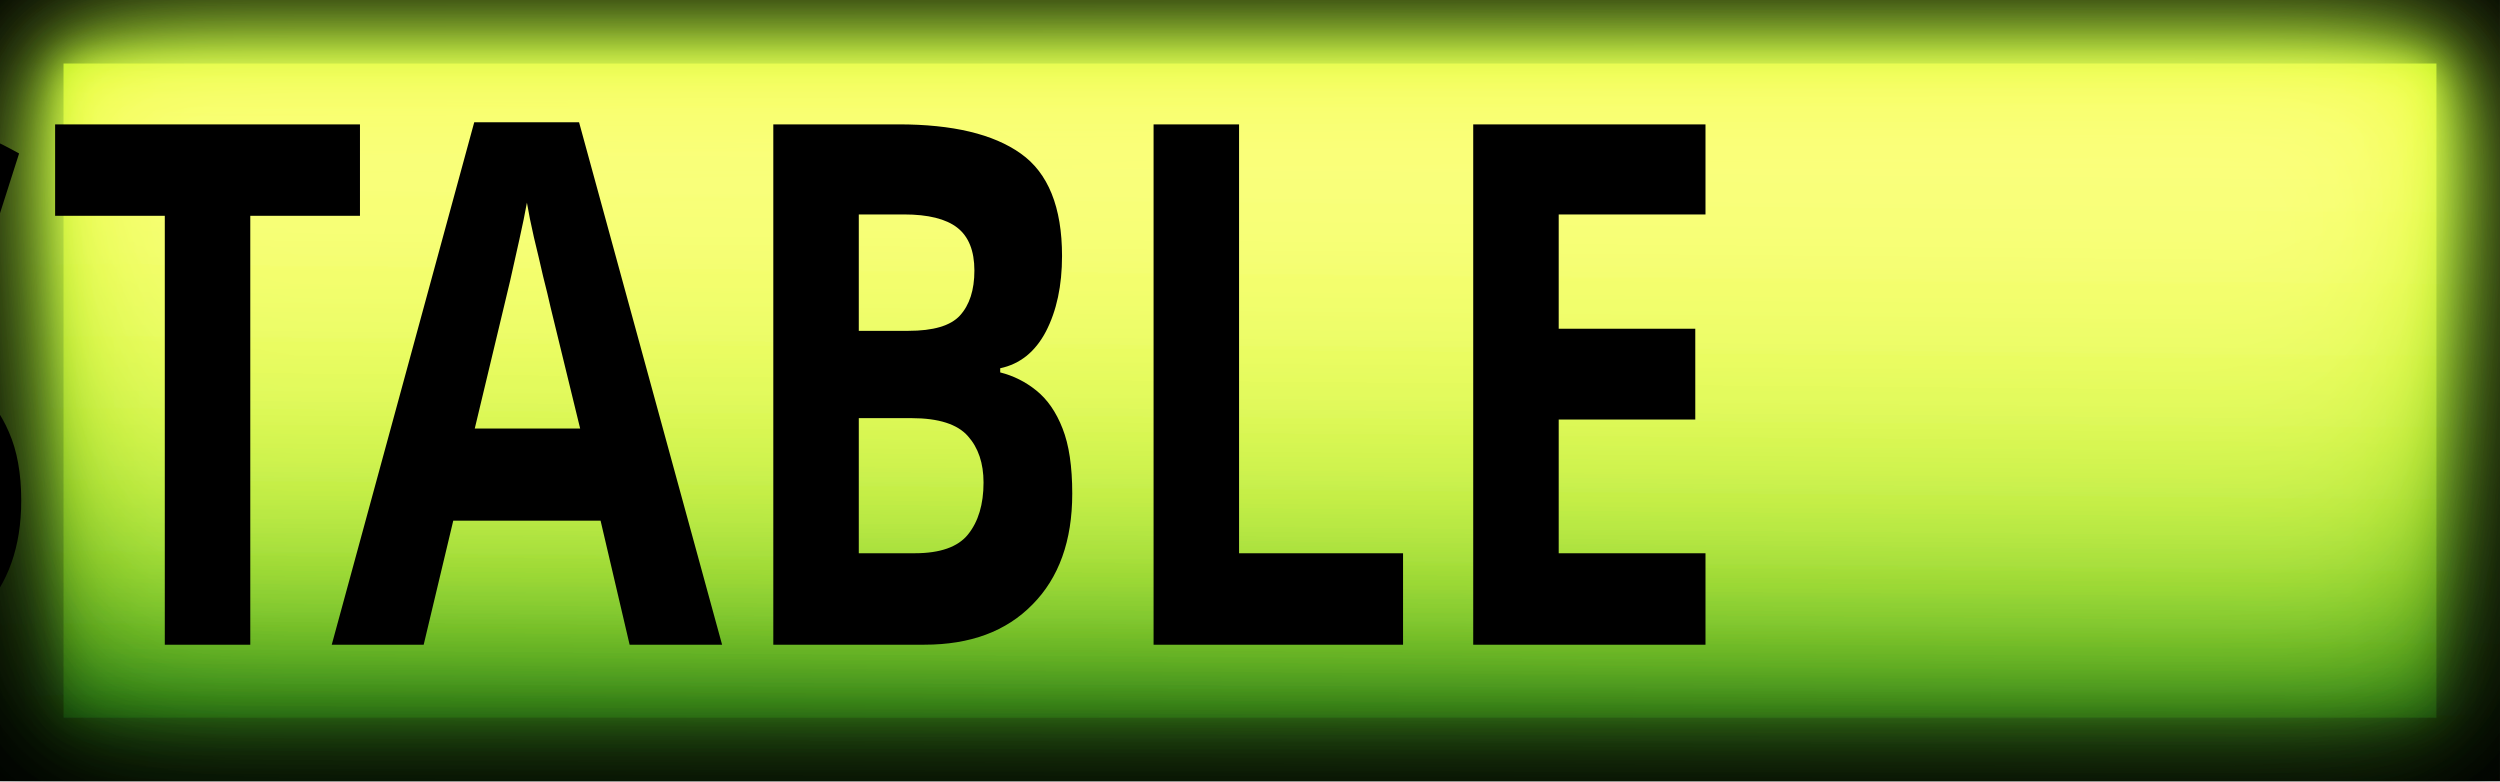
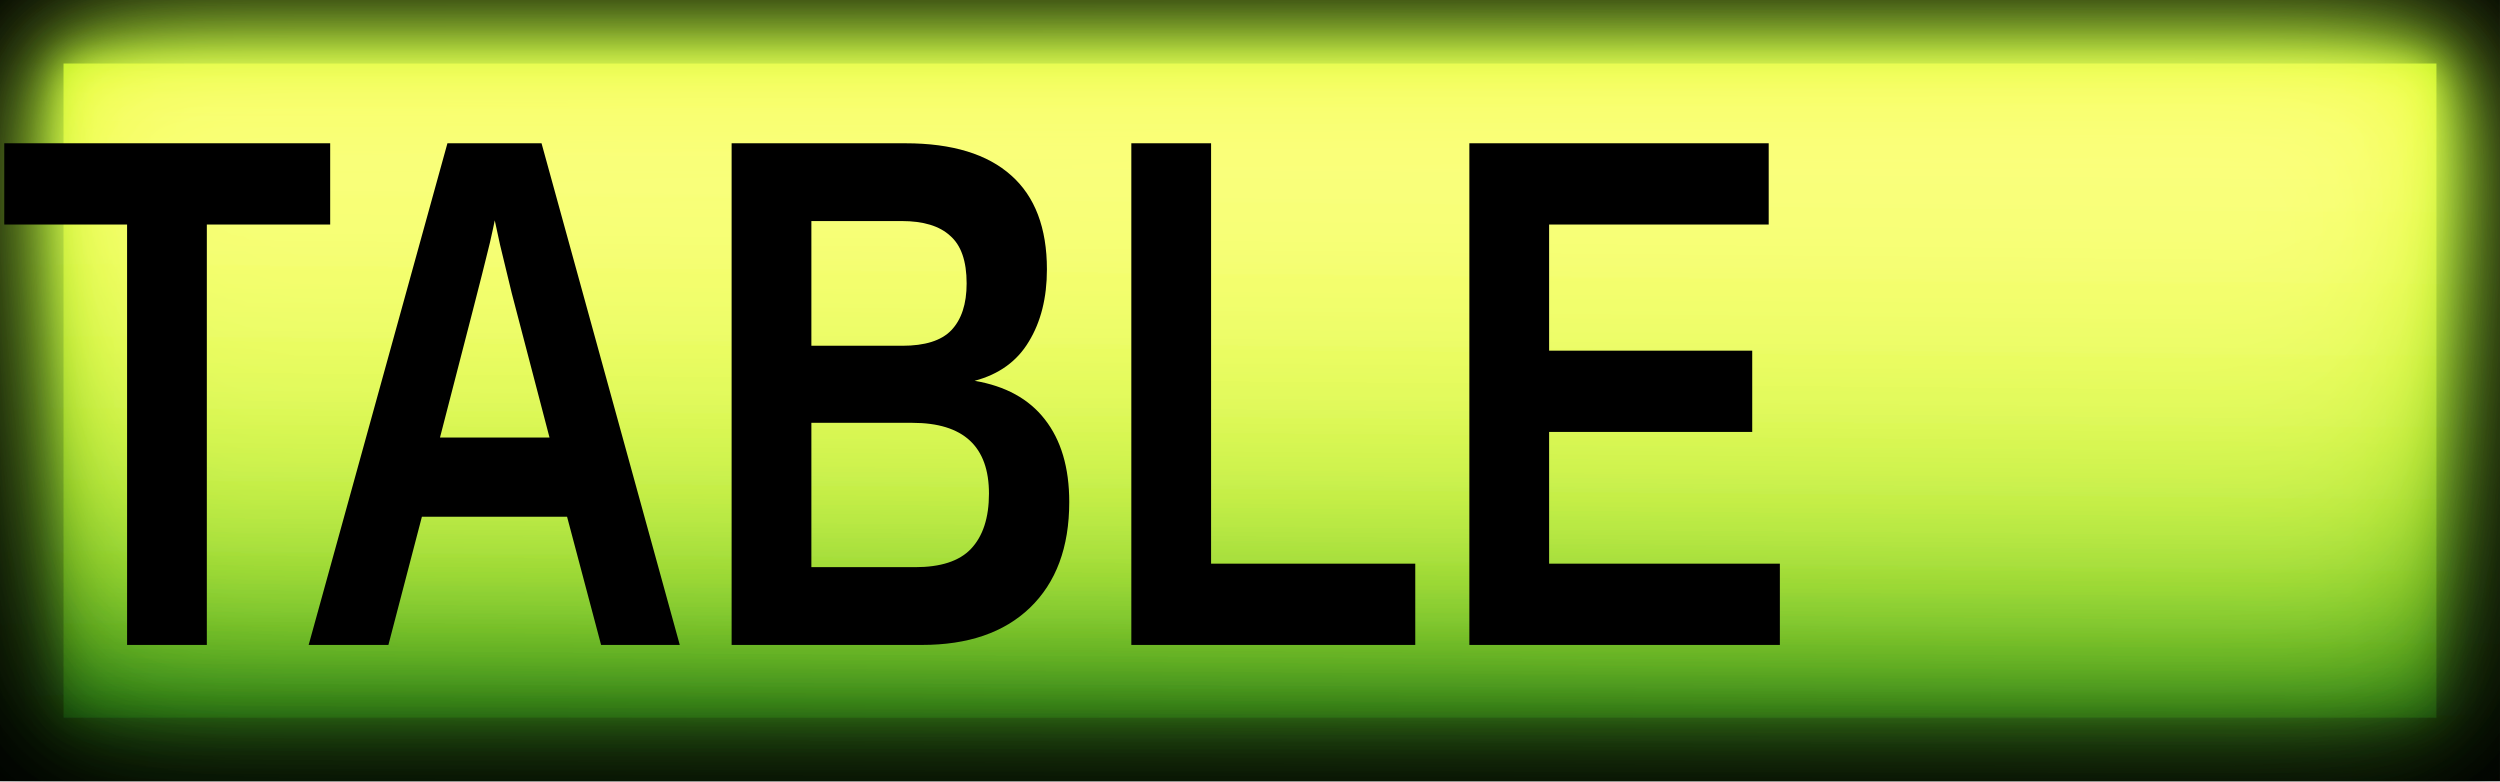
<svg xmlns="http://www.w3.org/2000/svg" xmlns:xlink="http://www.w3.org/1999/xlink" id="svg8" version="1.1" viewBox="0 0 64 20" height="20" width="64">
  <defs id="defs2">
    <linearGradient id="linearGradient839">
      <stop id="stop835" offset="0" style="stop-color:#001901;stop-opacity:1" />
      <stop id="stop837" offset="1" style="stop-color:#99e60b;stop-opacity:1" />
    </linearGradient>
    <linearGradient gradientTransform="matrix(2.562408,0,0,3.472115,-0.5425764,-1.023963)" gradientUnits="userSpaceOnUse" y2="0.478" x2="15.312" y1="5.77" x1="15.279" id="linearGradient841" xlink:href="#linearGradient839" />
    <filter style="color-interpolation-filters:sRGB" id="filter26" x="-0.03" y="-0.15" height="1.3" width="1.06">
      <feFlood id="feFlood923" result="result1" in="SourceGraphic" flood-opacity="1" flood-color="rgb(0,0,0)" />
      <feComposite in2="result1" id="feComposite933" in="SourceGraphic" operator="atop" result="result2" />
      <feGaussianBlur stdDeviation="0.5" id="feGaussianBlur913" result="result4" />
      <feColorMatrix id="feColorMatrix979" type="saturate" values="0.95" />
      <feComposite in2="SourceGraphic" id="feComposite937" operator="in" result="result6" />
      <feGaussianBlur stdDeviation="1" id="feGaussianBlur915" in="result2" />
      <feColorMatrix values="0.9" type="saturate" id="feColorMatrix981" />
      <feComposite operator="in" id="feComposite939" in2="SourceGraphic" result="result10" />
      <feGaussianBlur stdDeviation="1.5" id="feGaussianBlur917" in="result2" />
      <feColorMatrix values="0.85" type="saturate" id="feColorMatrix983" />
      <feComposite operator="in" id="feComposite941" in2="SourceGraphic" result="result11" />
      <feGaussianBlur stdDeviation="2" id="feGaussianBlur919" in="result2" />
      <feColorMatrix id="feColorMatrix987" type="saturate" values="0.8" />
      <feComposite operator="in" id="feComposite943" in2="SourceGraphic" result="result12" />
      <feGaussianBlur stdDeviation="2.5" id="feGaussianBlur921" in="result2" result="result3" />
      <feColorMatrix id="feColorMatrix989" type="saturate" values="0.75" />
      <feComposite operator="in" id="feComposite945" in2="SourceGraphic" result="result5" />
      <feBlend mode="screen" in2="result6" id="feBlend947" in="SourceGraphic" result="result7" />
      <feBlend mode="screen" in2="result10" id="feBlend949" result="result8" />
      <feBlend mode="screen" in2="result11" id="feBlend951" result="result9" />
      <feBlend mode="screen" in2="result12" id="feBlend953" result="result13" />
      <feBlend mode="screen" in2="result5" id="feBlend955" result="result17" />
    </filter>
  </defs>
  <g id="layer1">
    <g id="g36">
      <rect style="display:inline;fill:url(#linearGradient841);fill-opacity:1;stroke:#000000;stroke-width:1.627;stroke-linecap:round;stroke-linejoin:miter;stroke-miterlimit:4;stroke-dasharray:none;stroke-opacity:1;paint-order:markers fill stroke;filter:url(#filter26)" id="rect833" width="62.373" height="18.373" x="0.813" y="0.813" />
-       <text xml:space="preserve" style="font-style:normal;font-variant:normal;font-weight:bold;font-stretch:normal;font-size:16.444px;line-height:1.25;font-family:sans-serif;-inkscape-font-specification:'sans-serif, Bold';font-variant-ligatures:normal;font-variant-caps:normal;font-variant-numeric:normal;font-variant-east-asian:normal;text-align:center;letter-spacing:0px;text-anchor:middle;display:inline;fill:#000000;fill-opacity:1;stroke:none;stroke-width:0.881" x="36.338" y="14.54" id="text849" transform="scale(0.8809196,1.135177)">
-         <tspan id="tspan847" x="36.338" y="14.54" style="font-style:normal;font-variant:normal;font-weight:bold;font-stretch:normal;font-size:16.444px;font-family:sans-serif;-inkscape-font-specification:'sans-serif, Bold';font-variant-ligatures:normal;font-variant-caps:normal;font-variant-numeric:normal;font-variant-east-asian:normal;stroke-width:0.881">STABLE</tspan>
+       <text xml:space="preserve" style="font-style:normal;font-variant:normal;font-weight:900;font-stretch:normal;font-size:16.261px;line-height:1.25;font-family:Arial;-inkscape-font-specification:'Arial, Heavy';font-variant-ligatures:normal;font-variant-caps:normal;font-variant-numeric:normal;font-variant-east-asian:normal;text-align:center;letter-spacing:0px;text-anchor:middle;display:inline;fill:#000000;fill-opacity:1;stroke:none;stroke-width:0.871" x="36.825" y="14.379" id="text849" transform="scale(0.8711394,1.147922)">
+         <tspan id="tspan847" x="36.825" y="14.379" style="font-style:normal;font-variant:normal;font-weight:900;font-stretch:normal;font-size:16.261px;font-family:Arial;-inkscape-font-specification:'Arial, Heavy';font-variant-ligatures:normal;font-variant-caps:normal;font-variant-numeric:normal;font-variant-east-asian:normal;stroke-width:0.871">STABLE</tspan>
      </text>
    </g>
    <g id="layer2" />
  </g>
</svg>
